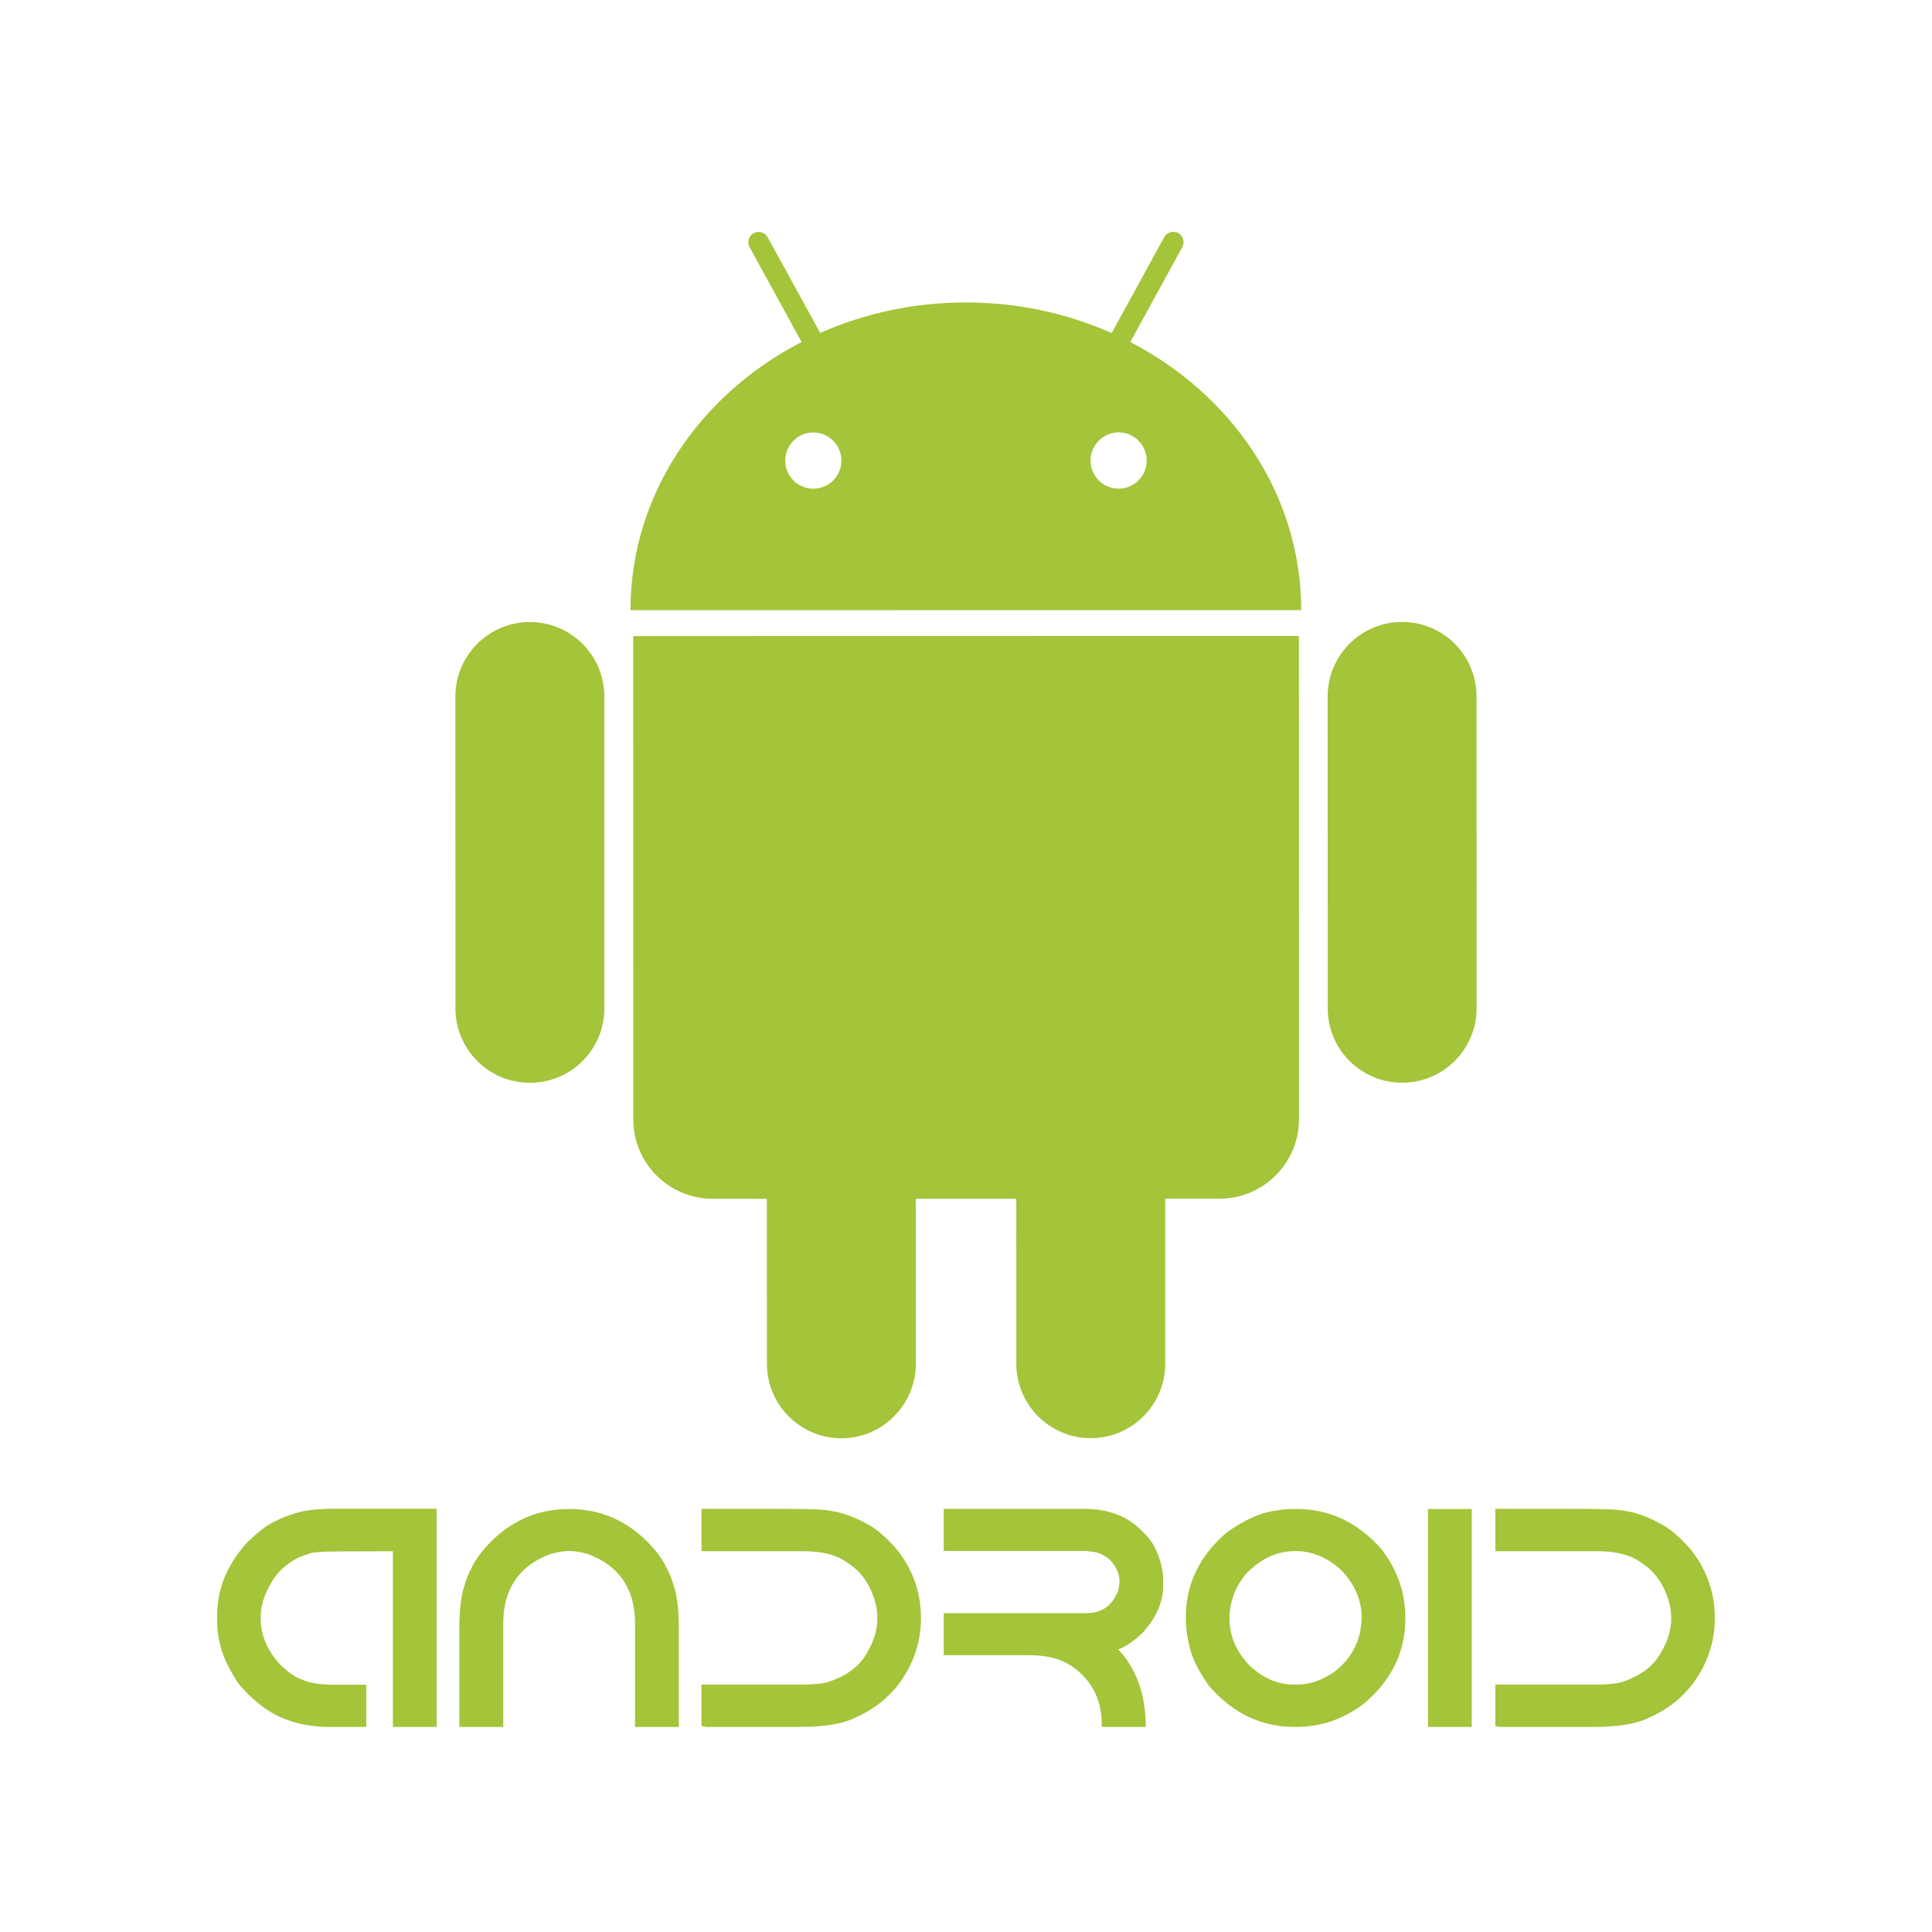
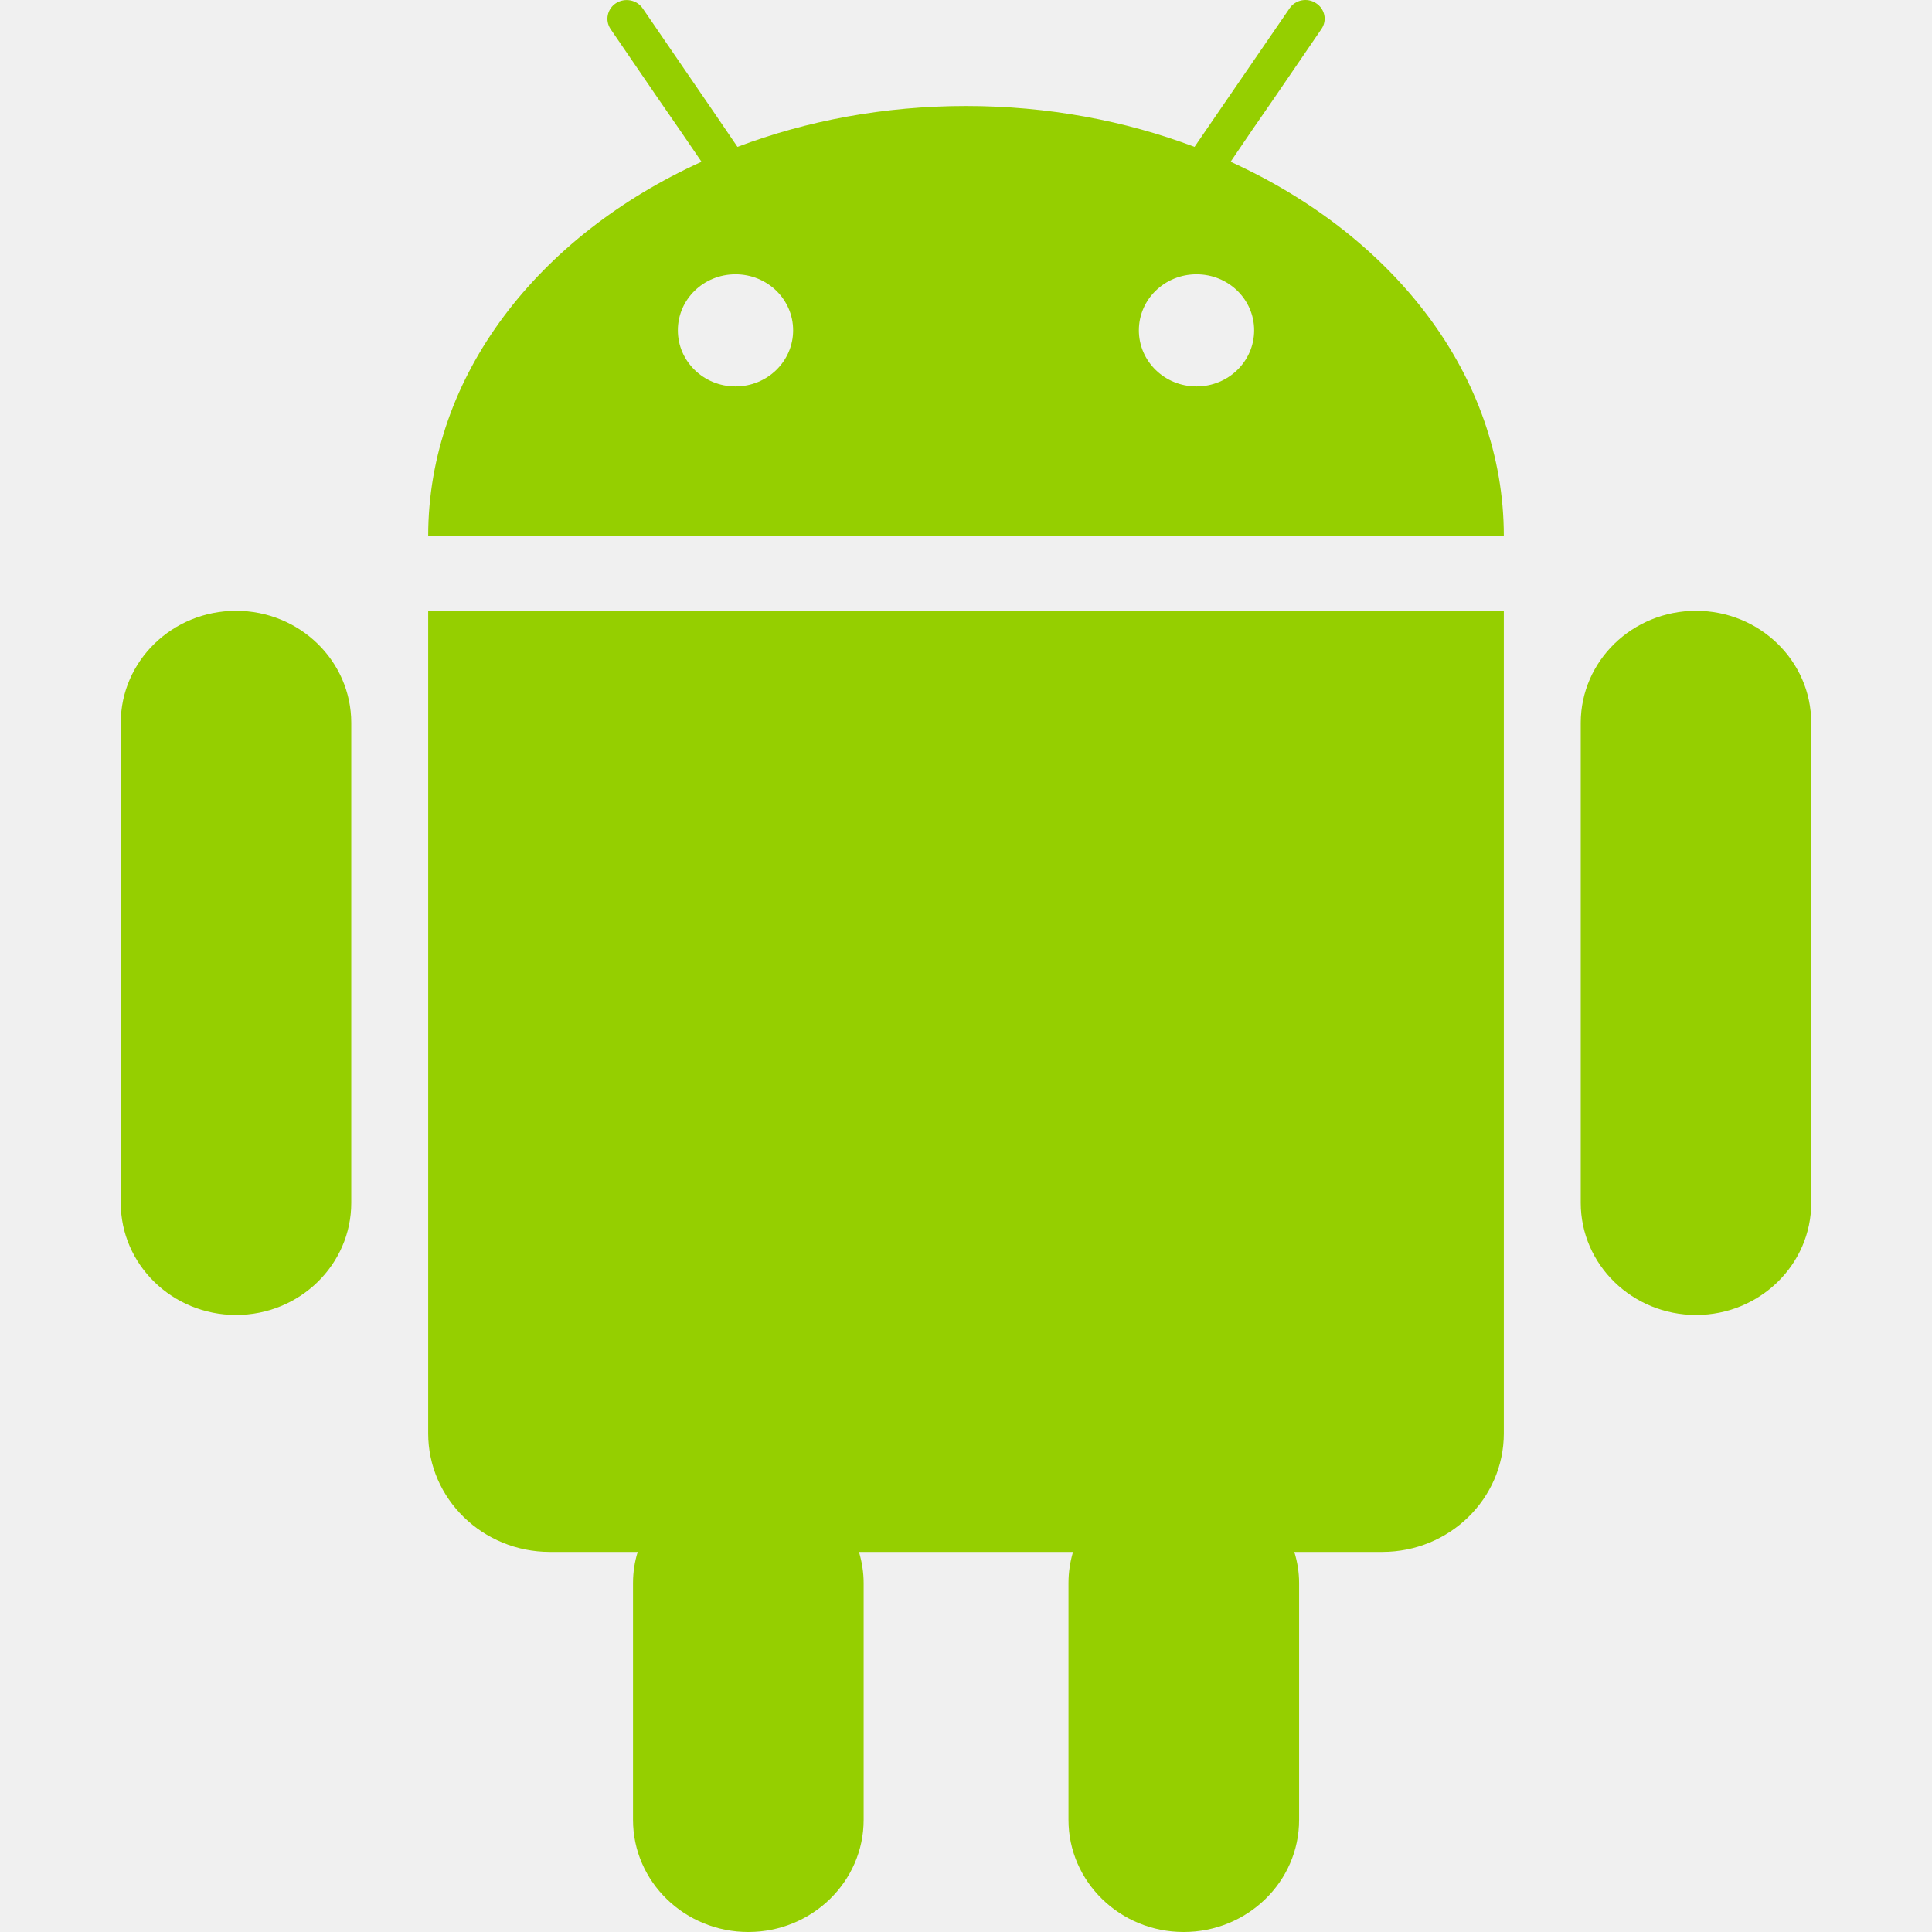
- <svg xmlns="http://www.w3.org/2000/svg" id="SvgjsSvg1364" width="288" height="288" version="1.1">
-   <rect id="SvgjsRect1369" width="288" height="288" rx="0" ry="0" transform="matrix(1,0,0,1,0,0)" fill="#ffffff" />
-   <defs id="SvgjsDefs1365" />
-   <g id="SvgjsG1366" transform="matrix(0.83,0,0,0.83,24.48,24.81947)">
-     <svg viewBox="0 0 128 128" width="288" height="288">
-       <path fill="#a4c439" d="M13.699 107.138h8.047v17.421h-3.492v-14.026l-3.116.012h-.749c-1.74 0-2.707.073-2.9.218-1.039.282-1.917.882-2.634 1.8-.772 1.104-1.159 2.203-1.159 3.299 0 1.353.523 2.598 1.57 3.733.701.668 1.305 1.071 1.813 1.208.507.258 1.381.387 2.621.387h2.429v3.37h-2.911c-2.159 0-3.983-.567-5.474-1.703-1.079-.854-1.8-1.627-2.162-2.319-.902-1.434-1.354-2.9-1.354-4.398v-.507c0-2.095.785-4.016 2.356-5.763.95-.927 1.728-1.511 2.331-1.752.436-.242 1.035-.472 1.801-.688.684-.196 1.679-.292 2.983-.292zM39.324 110.617c.346.467.596.865.749 1.195.226.396.438.927.641 1.595.241.806.362 1.901.362 3.286v7.865h-3.492v-8.239c0-2.771-1.252-4.623-3.757-5.558-.572-.161-1.075-.245-1.511-.254-.435.009-.934.093-1.498.254-2.505.935-3.757 2.787-3.757 5.558v8.239h-3.504v-7.865c0-1.385.121-2.48.362-3.286.201-.668.415-1.199.641-1.595.153-.338.406-.736.761-1.195 1.877-2.304 4.209-3.456 6.995-3.456 2.788 0 5.123 1.152 7.008 3.456zM49.122 107.149c2.345 0 3.689.053 4.036.157.95.113 2.021.512 3.213 1.196.652.402 1.346 1.019 2.078 1.848 1.305 1.619 1.957 3.46 1.957 5.521 0 1.208-.233 2.348-.7 3.419-.918 2.086-2.429 3.593-4.53 4.519-.975.5-2.473.749-4.494.749h-7.406l-.387-.072v-3.311h8.167c.87 0 1.542-.076 2.018-.229 1.265-.427 2.19-1.063 2.778-1.909.717-1.07 1.075-2.114 1.075-3.129 0-1.022-.31-2.029-.93-3.021-.387-.571-.813-1.006-1.28-1.305-.854-.7-2.074-1.051-3.661-1.051h-8.167v-3.383h6.233zM62.219 107.149h11.188c1.973 0 3.52.592 4.639 1.776.5.467.846.918 1.039 1.353.436.87.652 1.72.652 2.55v.495c0 1.272-.552 2.517-1.654 3.733-.709.676-1.354 1.111-1.934 1.305 1.466 1.563 2.199 3.628 2.199 6.197h-3.516v-.266c0-1.9-.77-3.411-2.308-4.53-.878-.62-2.026-.931-3.443-.931h-6.862v-3.358h11.405c1.248 0 2.094-.616 2.537-1.849.048-.249.08-.459.096-.628 0-.685-.285-1.305-.857-1.86-.491-.387-1.015-.58-1.57-.58 0-.032-.169-.049-.508-.049h-11.103v-3.358zM90.26 107.161h.12c2.675 0 4.958 1.096 6.851 3.286 1.225 1.644 1.836 3.432 1.836 5.364v.121c0 2.674-1.119 4.945-3.358 6.813-1.627 1.209-3.411 1.813-5.352 1.813h-.121c-2.658 0-4.934-1.087-6.826-3.262-.66-.926-1.123-1.776-1.39-2.549-.313-.967-.471-1.913-.471-2.84v-.12c0-2.626 1.083-4.873 3.25-6.742 1.466-1.047 2.803-1.635 4.011-1.764.37-.079.853-.12 1.45-.12zm-5.232 8.675c0 1.515.592 2.844 1.776 3.987 1.055.901 2.162 1.353 3.322 1.353h.338c.935 0 1.885-.318 2.852-.954.998-.733 1.675-1.667 2.029-2.803.112-.298.193-.81.241-1.534 0-1.482-.575-2.791-1.728-3.927-1.079-.959-2.263-1.438-3.552-1.438-1.506 0-2.843.628-4.011 1.885-.491.645-.802 1.191-.931 1.643-.223.628-.336 1.224-.336 1.788zM100.879 107.161h3.491v17.397h-3.491v-17.397zM112.489 107.149c2.344 0 3.688.053 4.035.157.95.113 2.021.512 3.213 1.196.652.402 1.346 1.019 2.078 1.848 1.305 1.619 1.957 3.46 1.957 5.521 0 1.208-.233 2.348-.7 3.419-.918 2.086-2.429 3.593-4.53 4.519-.975.5-2.473.749-4.494.749h-7.406l-.387-.072v-3.311h8.167c.87 0 1.542-.076 2.018-.229 1.265-.427 2.19-1.063 2.778-1.909.717-1.07 1.075-2.114 1.075-3.129 0-1.022-.31-2.029-.93-3.021-.387-.571-.813-1.006-1.28-1.305-.854-.7-2.074-1.051-3.661-1.051h-8.167v-3.383h6.234zM29.184 36.363c-3.281-.002-5.941 2.664-5.942 5.943l.004 24.889c.001 3.291 2.662 5.947 5.945 5.947s5.944-2.656 5.941-5.945v-24.892c-.002-3.28-2.665-5.944-5.948-5.942m47.931-22.351l4.148-7.574c.221-.396.075-.9-.325-1.125-.405-.213-.905-.068-1.119.33l-4.19 7.654c-3.526-1.568-7.471-2.447-11.646-2.443-4.163-.004-8.107.873-11.619 2.434l-4.194-7.635c-.218-.402-.72-.549-1.116-.33-.403.219-.551.723-.327 1.117l4.149 7.57c-8.154 4.205-13.663 12.215-13.658 21.408l53.539-.006c0-9.193-5.499-17.183-13.642-21.4m-25.309 11.707c-1.231-.002-2.237-1.004-2.237-2.242 0-1.234 1.003-2.248 2.24-2.248 1.24 0 2.245 1.014 2.246 2.248 0 1.236-1.006 2.242-2.249 2.242m24.379-.004c-1.238.002-2.245-1.002-2.245-2.244.005-1.23 1.006-2.244 2.245-2.25 1.231.004 2.241 1.02 2.24 2.252.003 1.238-1.004 2.242-2.24 2.242m-38.75 11.771l.009 38.572c-.002 3.508 2.836 6.34 6.342 6.34l4.318.002.006 13.17c-.002 3.279 2.664 5.945 5.939 5.945 3.283 0 5.944-2.668 5.945-5.949l-.004-13.166 8.024-.002.003 13.168c0 3.277 2.667 5.947 5.942 5.941 3.284.002 5.946-2.666 5.945-5.945l-.004-13.166 4.334-.004c3.498.002 6.343-2.834 6.345-6.344l-.007-38.572-53.137.01zm67.317 4.813c0-3.283-2.66-5.945-5.943-5.943-3.282-.002-5.941 2.662-5.941 5.945l.005 24.891c-.001 3.285 2.658 5.941 5.942 5.941 3.282 0 5.941-2.656 5.941-5.945l-.004-24.889z" class="colorA4C439 svgShape" />
-     </svg>
+ <svg xmlns="http://www.w3.org/2000/svg" viewBox="-3 0 48 48" version="1.1" fill="#000000">
+   <g id="SVGRepo_bgCarrier" stroke-width="0" />
+   <g id="SVGRepo_tracerCarrier" stroke-linecap="round" stroke-linejoin="round" />
+   <g id="SVGRepo_iconCarrier">
+     <defs> </defs>
+     <g id="Icons" stroke="none" stroke-width="1" fill="none" fill-rule="evenodd">
+       <g id="Color-" transform="translate(-304, -560)" fill="#95CF00">
+         <path d="M330.727,569.601 C329.935,569.601 329.295,568.977 329.295,568.207 C329.295,567.436 329.935,566.815 330.727,566.815 C331.519,566.815 332.159,567.436 332.159,568.207 C332.159,568.977 331.519,569.601 330.727,569.601 L330.727,569.601 Z M319.273,569.601 C318.481,569.601 317.841,568.977 317.841,568.207 C317.841,567.436 318.481,566.815 319.273,566.815 C320.065,566.815 320.705,567.436 320.705,568.207 C320.705,568.977 320.065,569.601 319.273,569.601 L319.273,569.601 Z M331.574,564.019 L332.107,563.234 L332.641,562.461 L333.83,560.722 C333.978,560.508 333.917,560.22 333.696,560.079 C333.479,559.935 333.18,559.994 333.038,560.209 L331.223,562.853 L330.678,563.649 C328.952,562.997 327.03,562.633 325,562.633 C322.973,562.633 321.048,562.997 319.322,563.649 L318.78,562.853 L318.244,562.071 L316.968,560.209 C316.82,559.994 316.524,559.938 316.304,560.079 C316.086,560.22 316.025,560.508 316.17,560.722 L317.359,562.461 L317.893,563.234 L318.429,564.019 C314.378,565.856 311.638,569.336 311.638,573.318 L338.362,573.318 C338.362,569.336 335.622,565.856 331.574,564.019 Z M311.844,575.175 L311.638,575.175 L311.638,595.613 C311.638,597.236 312.992,598.557 314.662,598.557 L316.843,598.557 C316.768,598.802 316.727,599.059 316.727,599.33 L316.727,605.214 C316.727,606.753 318.012,608 319.592,608 C321.172,608 322.457,606.753 322.457,605.214 L322.457,599.33 C322.457,599.059 322.413,598.802 322.341,598.557 L327.659,598.557 C327.587,598.802 327.546,599.059 327.546,599.33 L327.546,605.214 C327.546,606.753 328.828,608 330.408,608 C331.991,608 333.276,606.753 333.276,605.214 L333.276,599.33 C333.276,599.059 333.232,598.802 333.157,598.557 L335.341,598.557 C337.011,598.557 338.362,597.236 338.362,595.613 L338.362,575.175 L311.844,575.175 Z M306.865,575.175 C305.282,575.175 304,576.422 304,577.96 L304,589.884 C304,591.422 305.282,592.67 306.865,592.67 C308.445,592.67 309.727,591.422 309.727,589.884 L309.727,577.96 C309.727,576.422 308.445,575.175 306.865,575.175 Z M343.138,575.175 C341.555,575.175 340.273,576.422 340.273,577.96 L340.273,589.884 C340.273,591.422 341.555,592.67 343.138,592.67 C344.718,592.67 346,591.422 346,589.884 L346,577.96 C346,576.422 344.718,575.175 343.138,575.175 Z" id="Android"> </path>
+       </g>
+     </g>
  </g>
</svg>
